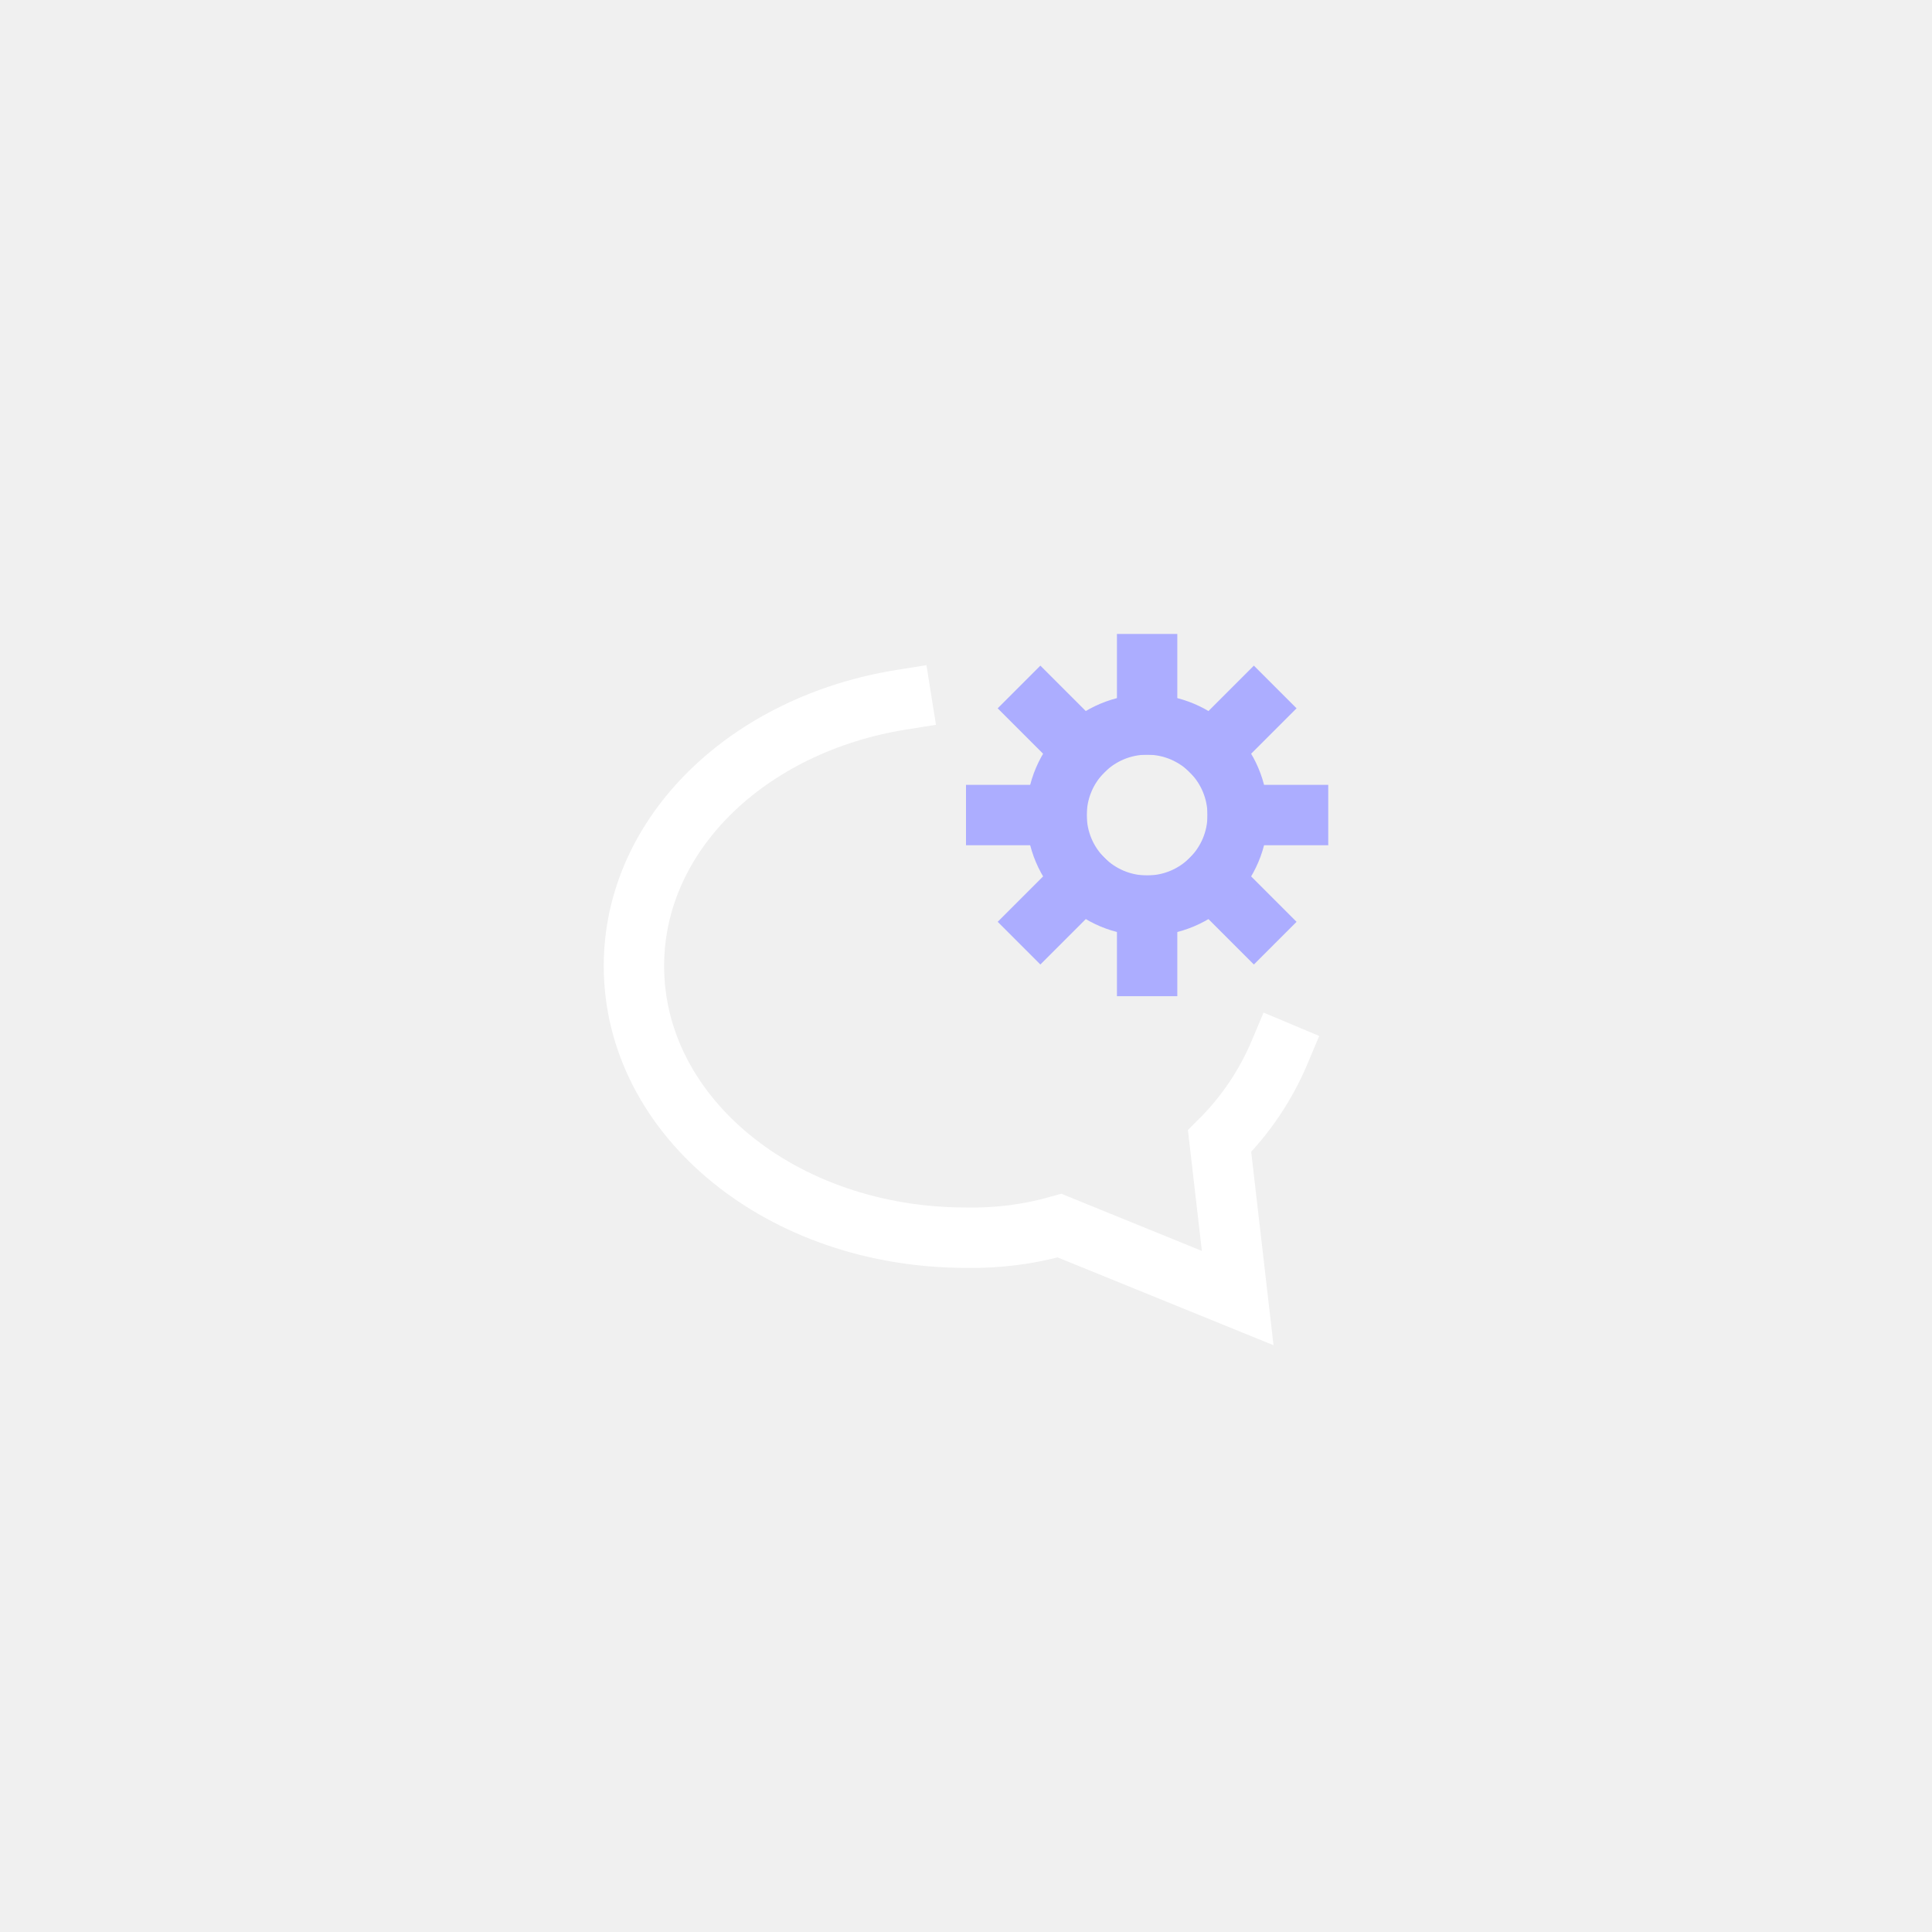
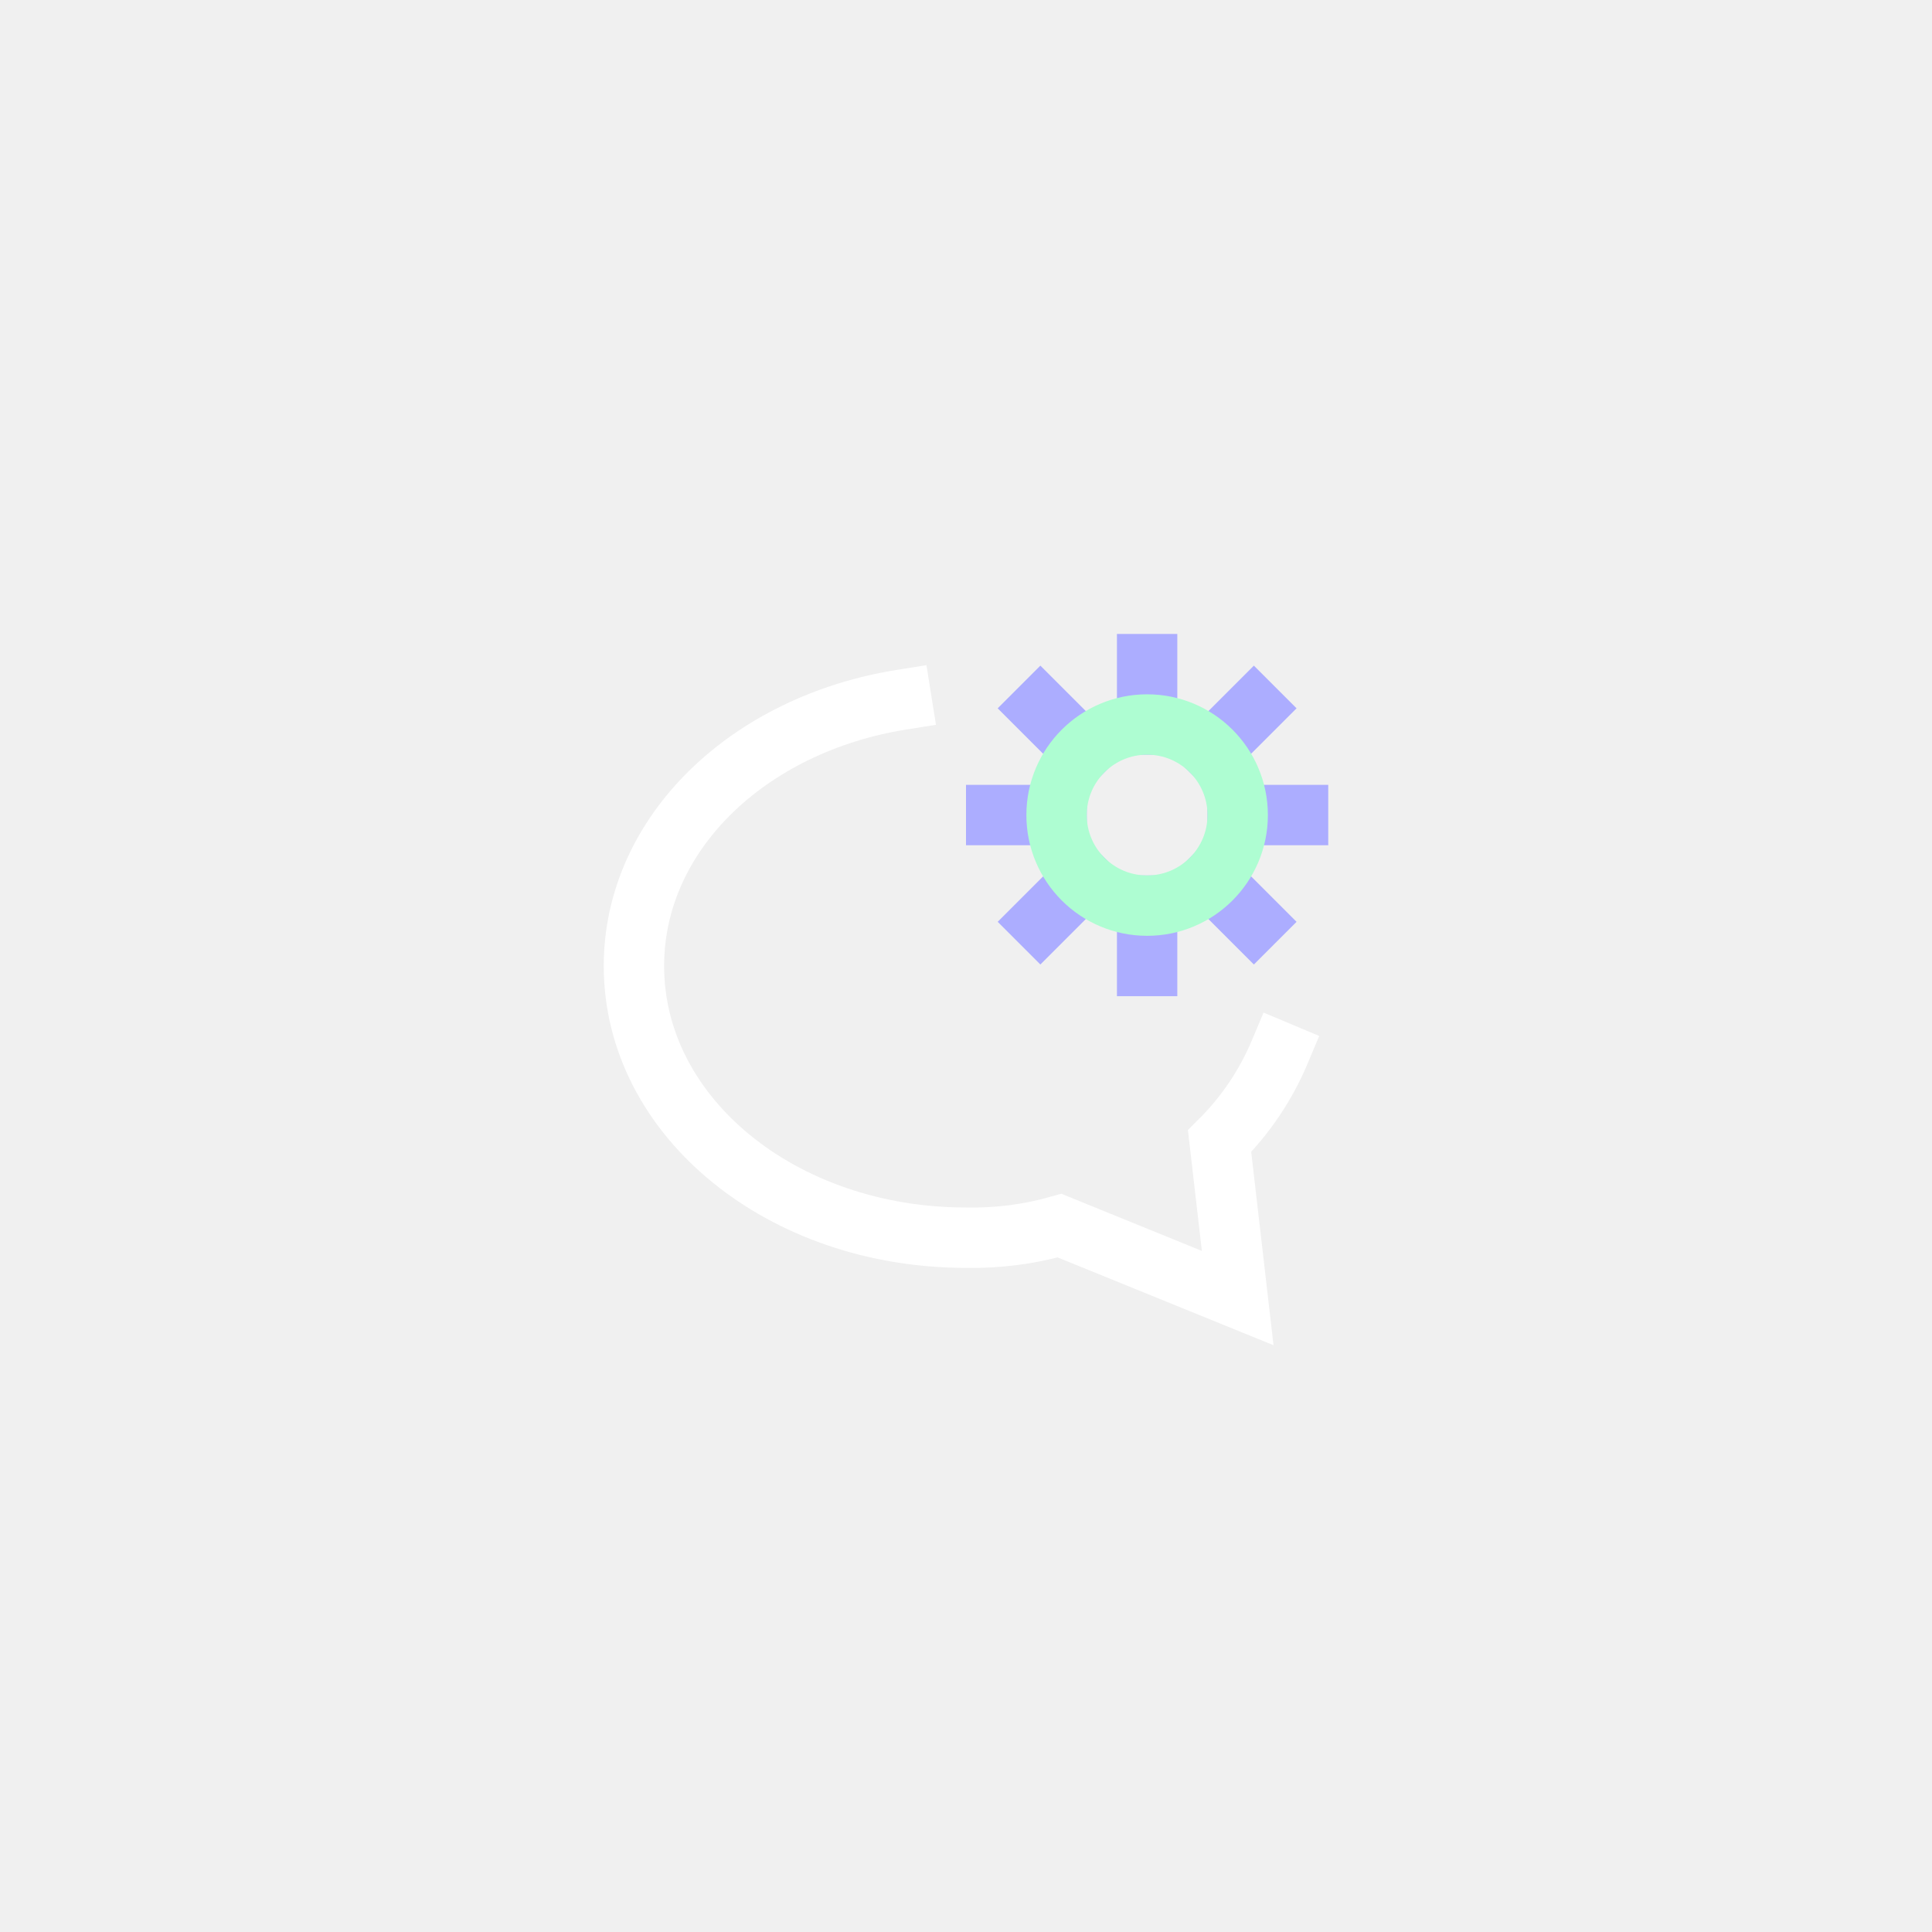
<svg xmlns="http://www.w3.org/2000/svg" width="64" height="64">
  <g stroke-width="2" fill="none" fill-rule="evenodd" stroke-linecap="square">
    <path d="M38 24v-2M40.121 24.879l1.415-1.415M41 27h2M40.121 29.121l1.415 1.415M38 30v2M35.879 29.121l-1.415 1.415M35 27h-2M35.879 24.879l-1.415-1.415" stroke="#ACADFF" />
-     <circle stroke="#ACADFF" cx="38" cy="27" r="3" />
+     <circle stroke="#AEFDD2" cx="38" cy="27" r="3" />
    <path d="M29.86 23.18C24.8 23.988 21 27.6 21 32c0 5 4.9 9 11 9a10.55 10.55 0 003.1-.4L41 43l-.6-5.2a9.125 9.125 0 001.991-2.948" stroke="#FFF" />
  </g>
</svg>
